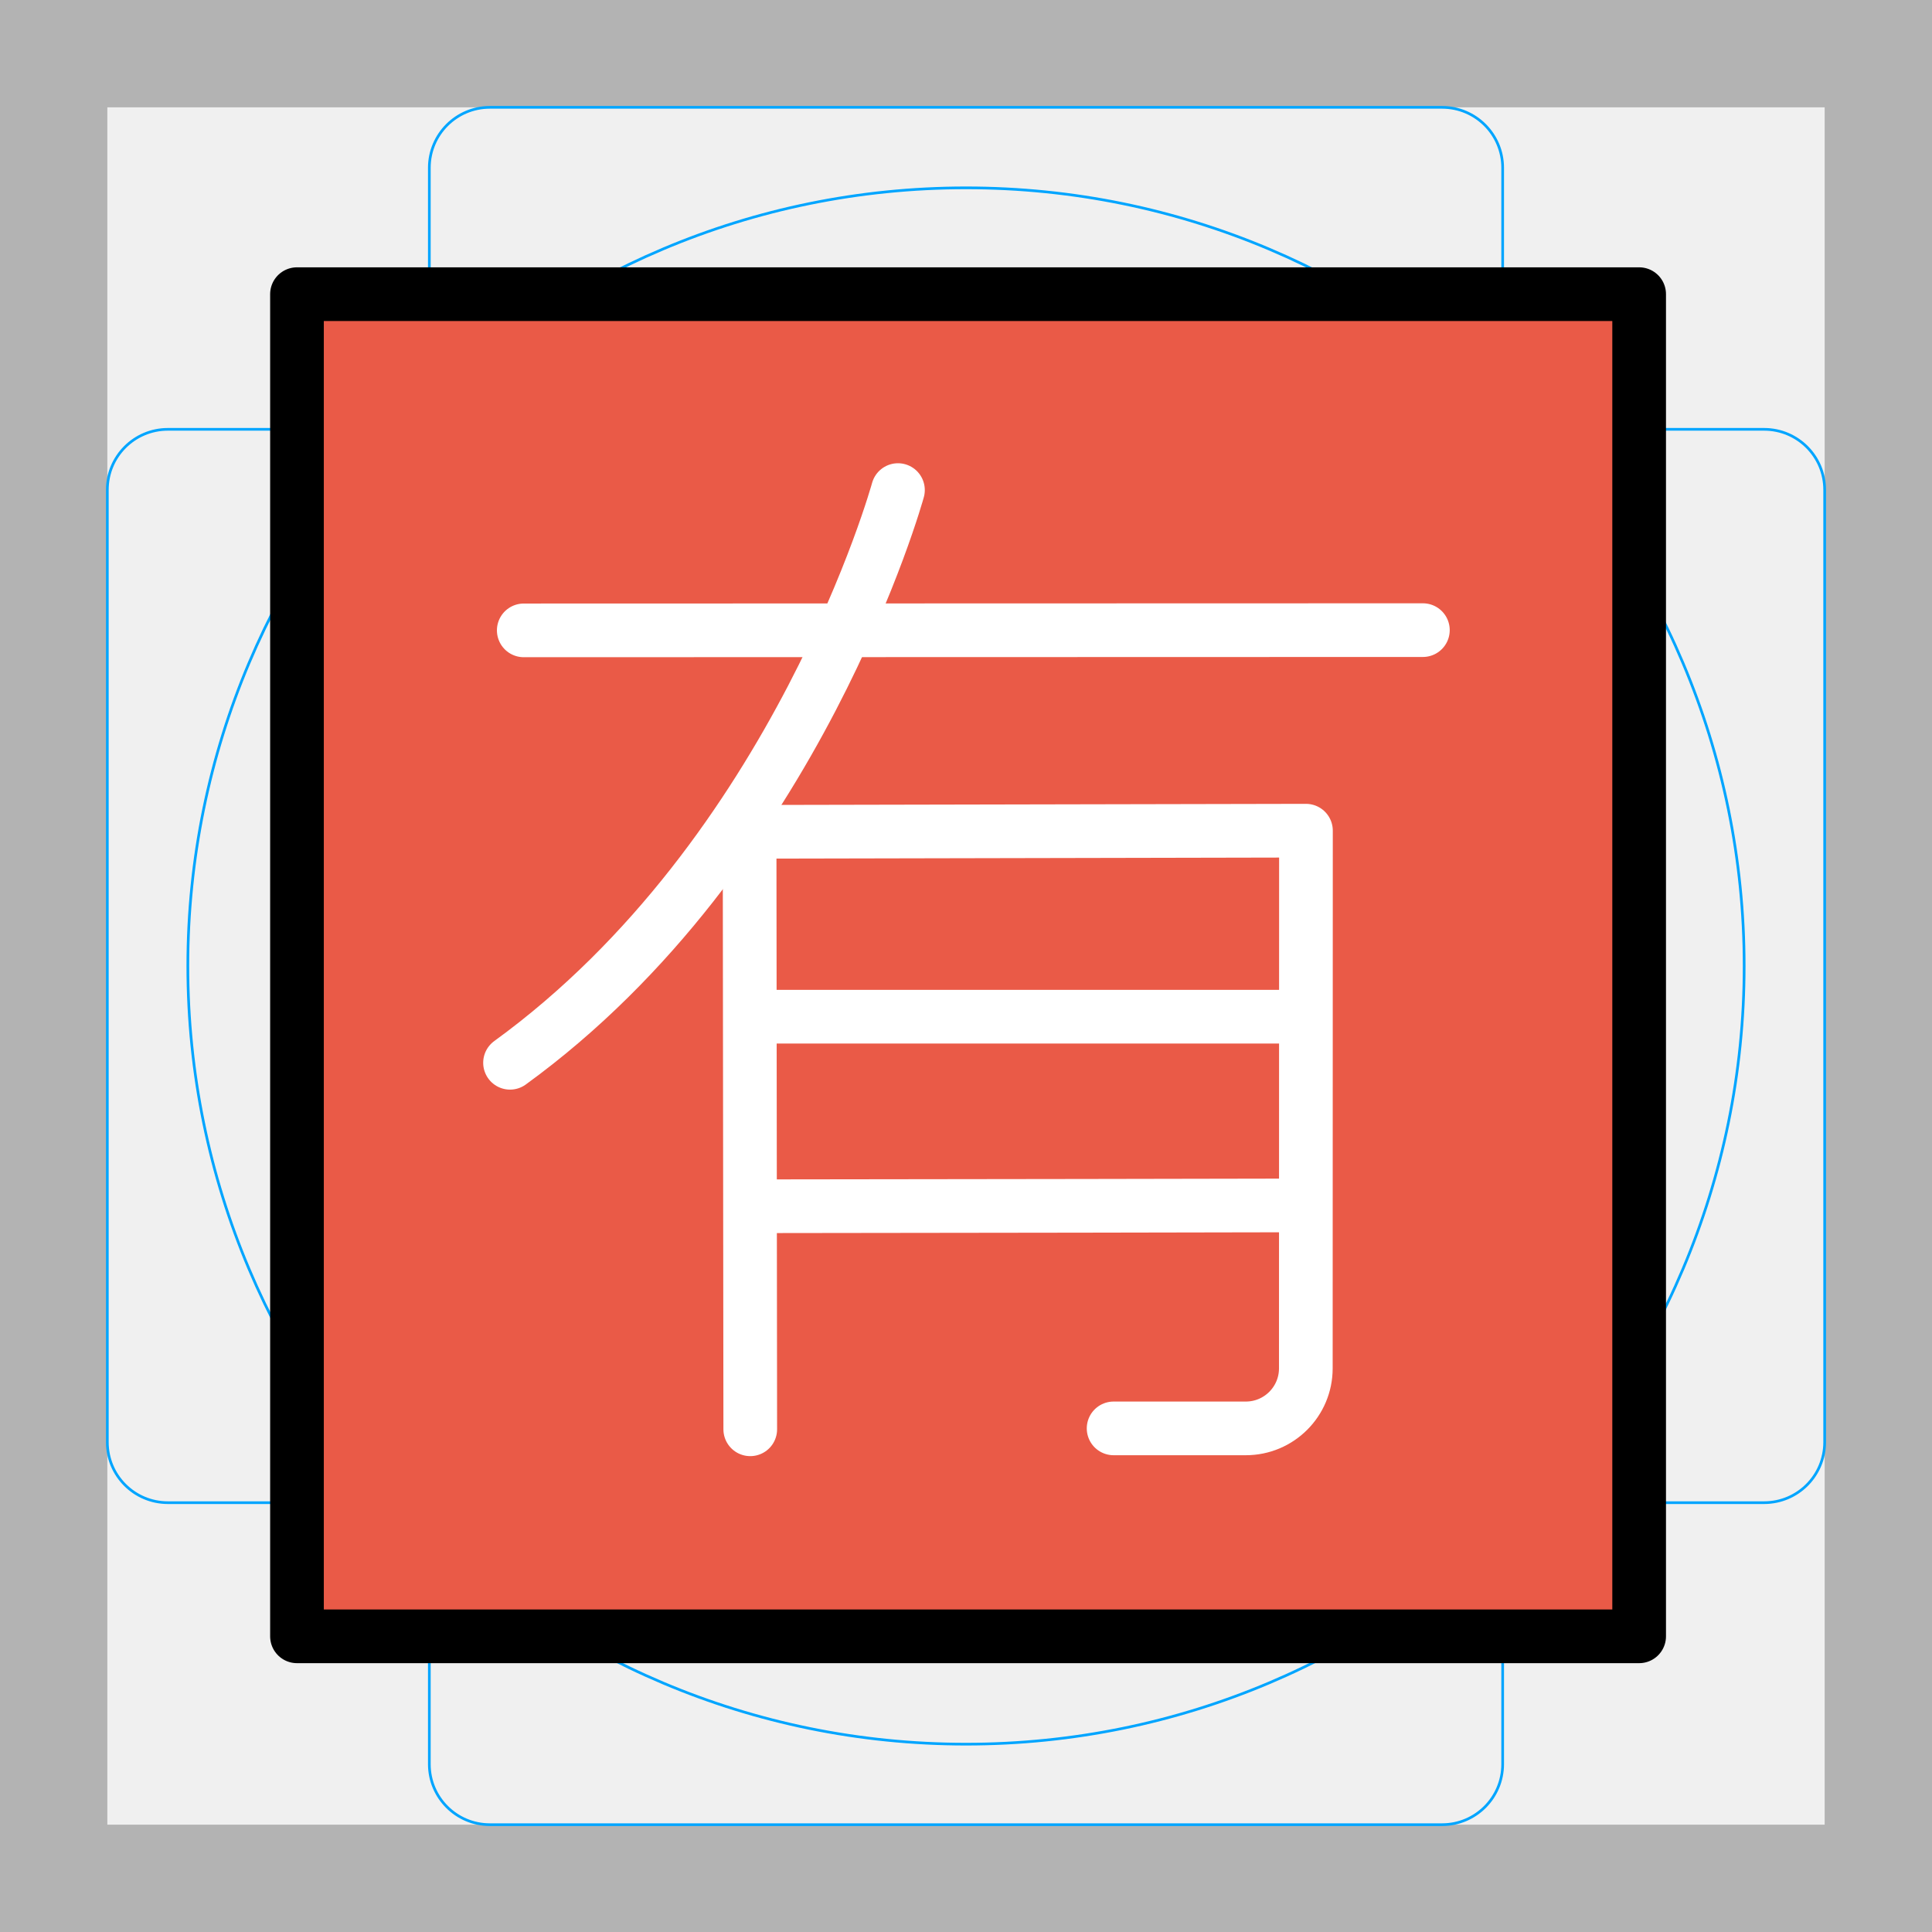
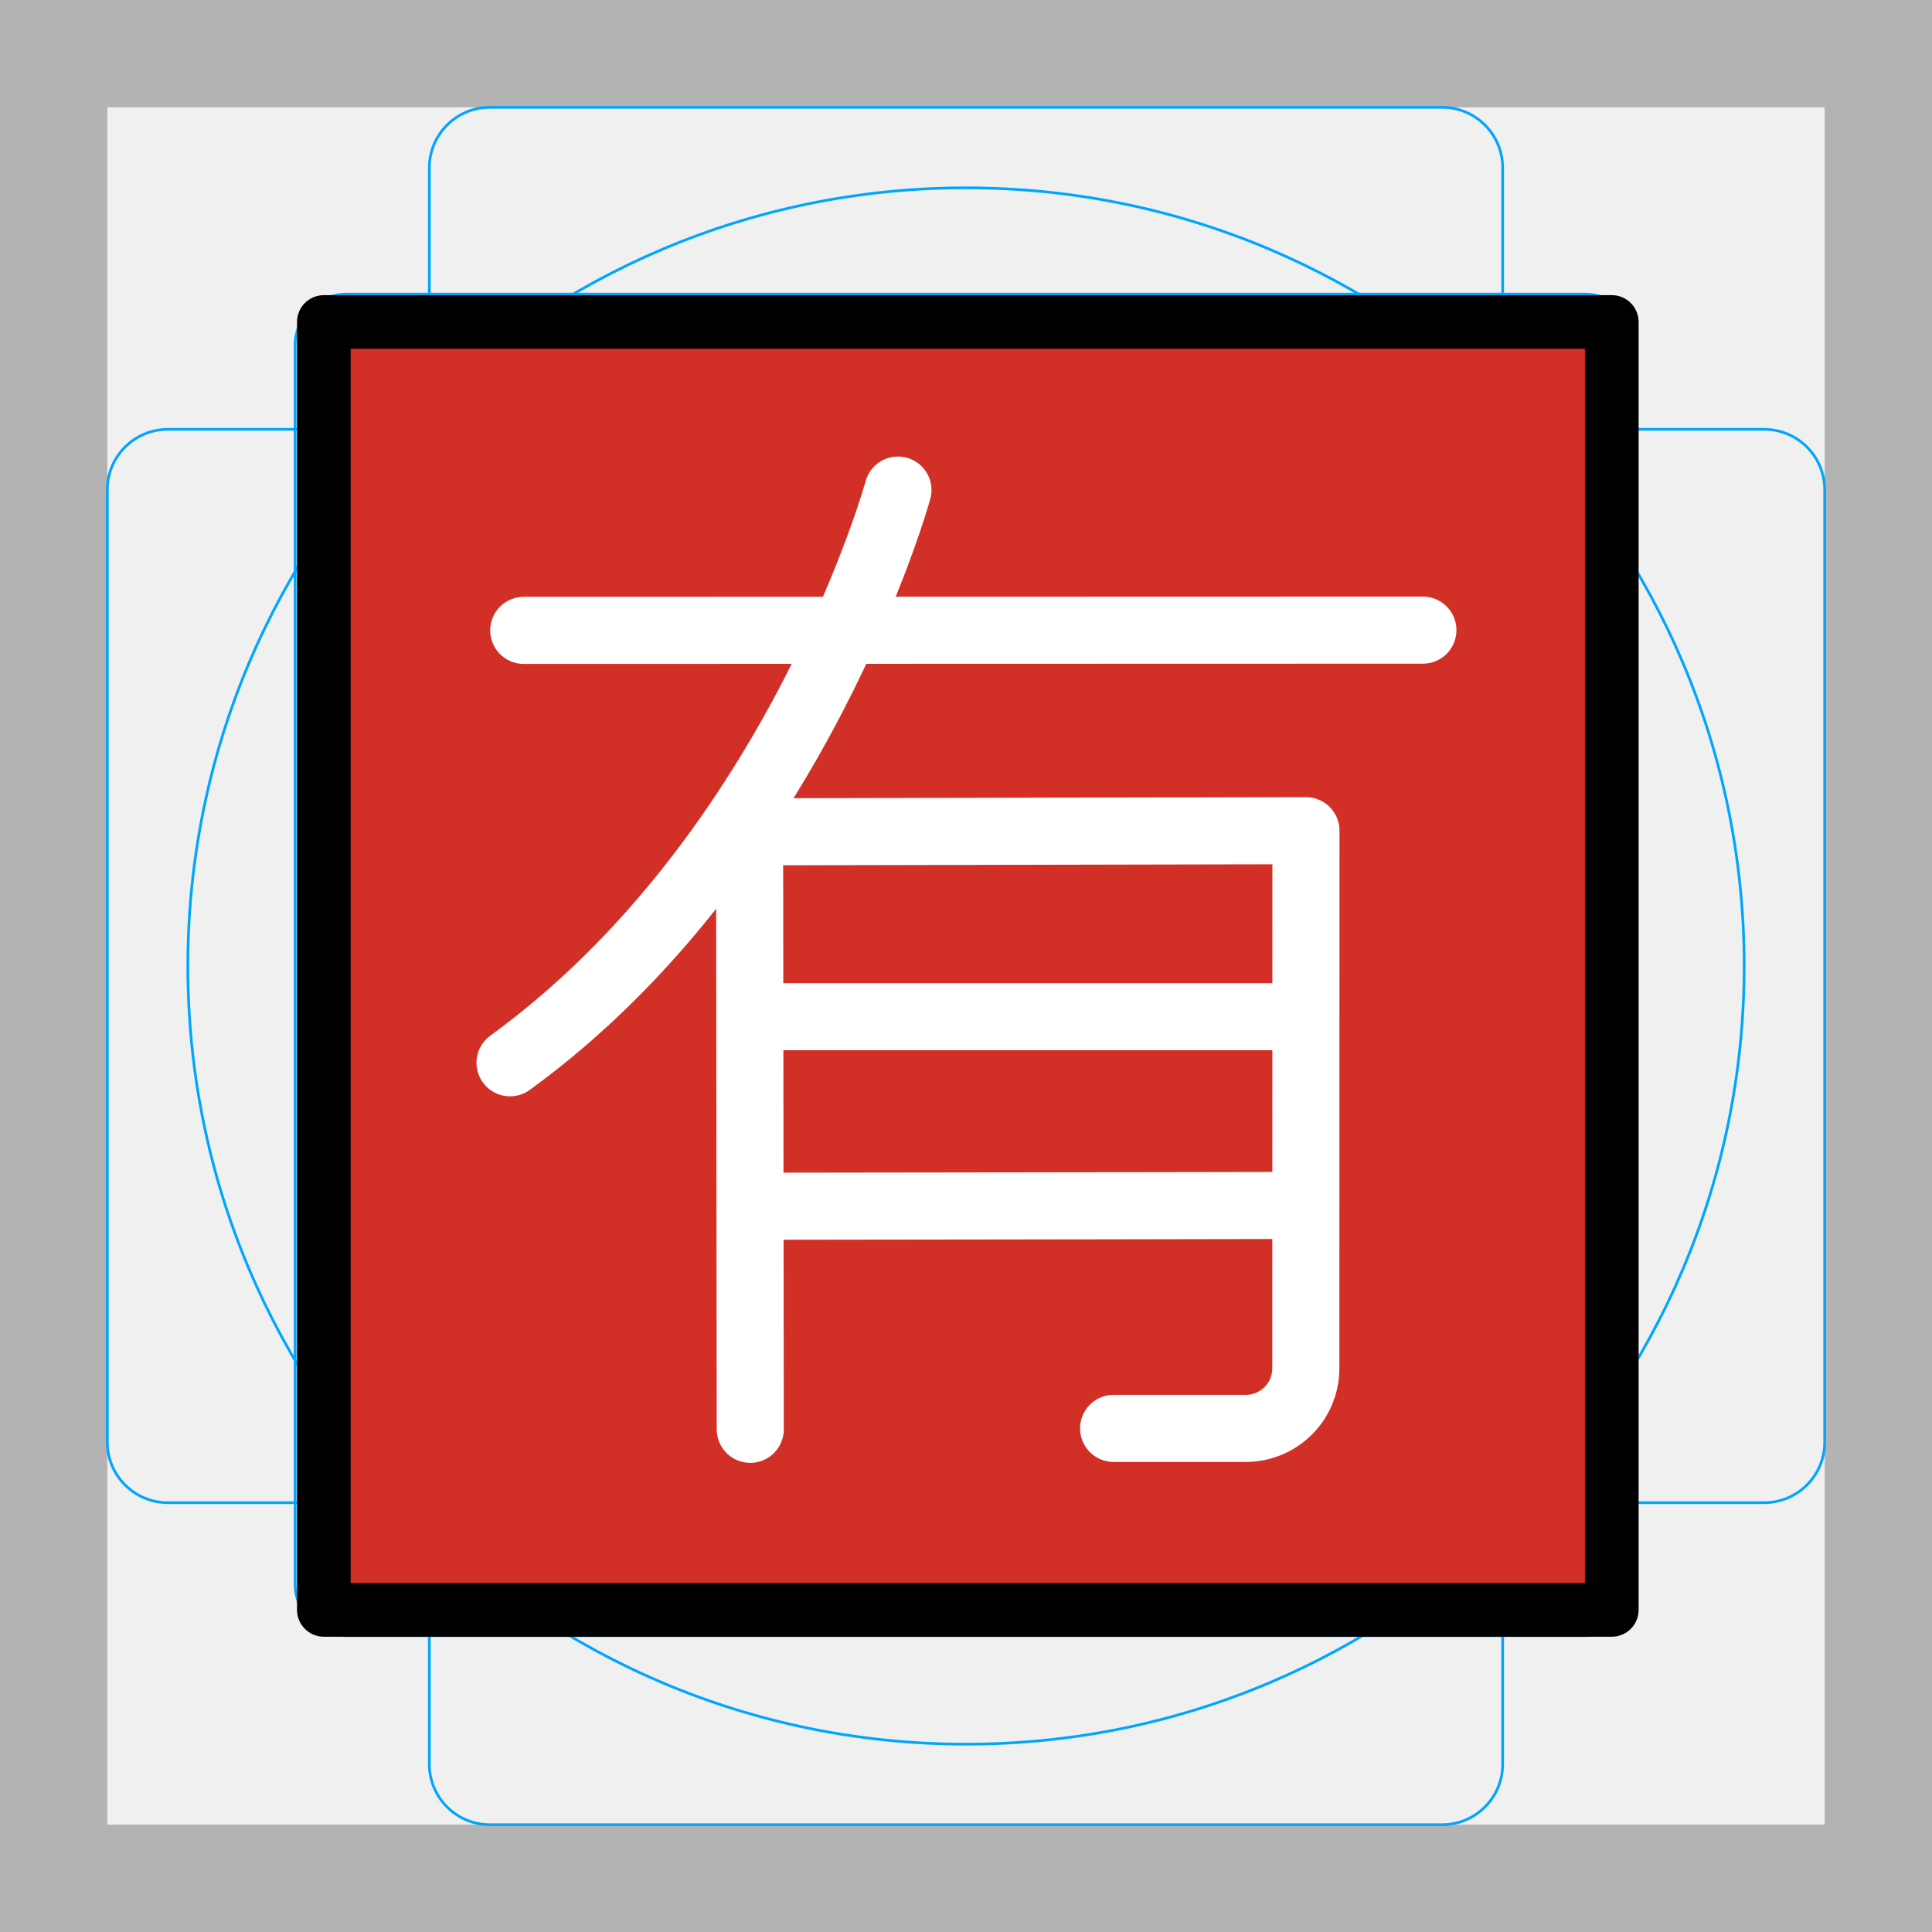
- <svg xmlns="http://www.w3.org/2000/svg" id="emoji" viewBox="0 0 72 72" version="1.1">
+ <svg xmlns="http://www.w3.org/2000/svg" id="emoji" version="1.1" viewBox="0 0 72 72">
  <g id="grid">
-     <path fill="#b3b3b3" d="M68,4V68H4V4H68m4-4H0V72H72V0Z" />
-     <path fill="none" stroke="#00a5ff" stroke-miterlimit="10" stroke-width="0.1" d="m12.92 10.96h46.15a1.923 1.923 0 0 1 1.923 1.923v46.15a1.923 1.923 0 0 1-1.923 1.923h-46.15a1.923 1.923 0 0 1-1.923-1.923v-46.15a1.923 1.923 0 0 1 1.923-1.923z" />
-     <rect x="16" y="4" rx="2.254" width="40" height="64" fill="none" stroke="#00a5ff" stroke-miterlimit="10" stroke-width="0.1" />
-     <rect x="16" y="4" rx="2.254" width="40" height="64" transform="translate(72) rotate(90)" fill="none" stroke="#00a5ff" stroke-miterlimit="10" stroke-width="0.1" />
-     <circle cx="36" cy="36" r="29" fill="none" stroke="#00a5ff" stroke-miterlimit="10" stroke-width="0.1" />
+     <path d="M68,4V68H4V4H68m4-4H0V72H72V0Z" fill="#b3b3b3" />
+     <path d="m12.92 10.96h46.15a1.923 1.923 0 0 1 1.923 1.923v46.15a1.923 1.923 0 0 1-1.923 1.923h-46.15a1.923 1.923 0 0 1-1.923-1.923v-46.15a1.923 1.923 0 0 1 1.923-1.923z" fill="none" stroke="#00a5ff" stroke-miterlimit="10" stroke-width=".1" />
+     <rect x="16" y="4" width="40" height="64" rx="2.254" fill="none" stroke="#00a5ff" stroke-miterlimit="10" stroke-width=".1" />
+     <rect transform="translate(72) rotate(90)" x="16" y="4" width="40" height="64" rx="2.254" fill="none" stroke="#00a5ff" stroke-miterlimit="10" stroke-width=".1" />
+     <circle cx="36" cy="36" r="29" fill="none" stroke="#00a5ff" stroke-miterlimit="10" stroke-width=".1" />
  </g>
  <g id="color" transform="matrix(.2609 0 0 .2609 -91.17 -3.172)">
-     <rect x="391.7" y="54.17" width="191.7" height="191.7" fill="#ea5a47" stroke-width="0" />
-     <path transform="matrix(.9804 0 0 .9804 -649.2 -.9503)" fill="none" stroke="#fff" stroke-linecap="square" stroke-linejoin="round" stroke-miterlimit="1.5" stroke-width="7.82" d="m1206 161.5s-52.68-0.01-77.67 0" clip-rule="evenodd" />
-     <path transform="matrix(.9804 0 0 .9804 -648.3 -2.212)" fill="none" stroke="#fff" stroke-linecap="round" stroke-linejoin="round" stroke-miterlimit="1.5" stroke-width="7.82" d="m1127 222.9-0.096-87.05 81.06-0.166s-0.013 56.26-0.019 78.34c-1e-3 4.83-3.916 8.744-8.746 8.744h-19.26" clip-rule="evenodd" />
-     <path transform="matrix(.9804 0 0 .9804 -648.3 -2.212)" fill="none" stroke="#fff" stroke-linecap="round" stroke-linejoin="round" stroke-miterlimit="1.5" stroke-width="7.82" d="m1092 169.5c41.93-30.44 56.52-83.44 56.52-83.44" clip-rule="evenodd" />
-     <path transform="matrix(.9804 0 0 .9804 -648.3 -2.212)" fill="none" stroke="#fff" stroke-linecap="round" stroke-linejoin="round" stroke-miterlimit="1.5" stroke-width="7.82" d="m1094 106.5 131-0.035" clip-rule="evenodd" />
-     <path transform="matrix(.9804 0 0 .9804 -649.2 26.5)" fill="none" stroke="#fff" stroke-linecap="square" stroke-linejoin="round" stroke-miterlimit="1.5" stroke-width="7.82" d="m1206 161s-52.68 0.107-77.67 0.118" clip-rule="evenodd" />
+     <rect transform="matrix(3.833 0 0 3.833 349.4 12.16)" x="12" y="12" width="48" height="47.83" fill="#d22f27" />
+     <path transform="matrix(.9804 0 0 .9804 -649.2 -.9503)" d="m1206 161.5s-52.68-0.01-77.67 0" clip-rule="evenodd" fill="none" stroke="#fff" stroke-linejoin="round" stroke-miterlimit="1.5" stroke-width="9.774" />
+     <path transform="matrix(.9804 0 0 .9804 -648.3 -2.212)" d="m1127 222.9-0.096-87.05 81.06-0.166s-0.013 56.26-0.019 78.34c-1e-3 4.83-3.916 8.744-8.746 8.744h-19.26" clip-rule="evenodd" fill="none" stroke="#fff" stroke-linecap="round" stroke-linejoin="round" stroke-miterlimit="1.5" stroke-width="9.774" />
+     <path transform="matrix(.9804 0 0 .9804 -648.3 -2.212)" d="m1092 169.5c41.93-30.44 56.52-83.44 56.52-83.44" clip-rule="evenodd" fill="none" stroke="#fff" stroke-linecap="round" stroke-linejoin="round" stroke-miterlimit="1.5" stroke-width="9.774" />
+     <path transform="matrix(.9804 0 0 .9804 -648.3 -2.212)" d="m1094 106.5 131-0.035" clip-rule="evenodd" fill="none" stroke="#fff" stroke-linecap="round" stroke-linejoin="round" stroke-miterlimit="1.5" stroke-width="9.774" />
+     <path transform="matrix(.9804 0 0 .9804 -649.2 26.5)" d="m1206 161s-52.68 0.107-77.67 0.118" clip-rule="evenodd" fill="none" stroke="#fff" stroke-linejoin="round" stroke-miterlimit="1.5" stroke-width="9.774" />
  </g>
  <g id="line" transform="matrix(.279 0 0 .279 -287.3 -.1919)">
-     <rect x="391.7" y="54.17" width="191.7" height="191.7" transform="matrix(.9352 0 0 .9352 703.1 -10.68)" fill="none" stroke="#000" stroke-linecap="round" stroke-linejoin="round" stroke-miterlimit="1.5" stroke-width="7.667" clip-rule="evenodd" />
+     <rect transform="matrix(3.584 0 0 3.584 1030 .6878)" x="12" y="12" width="48" height="48" fill="none" stroke="#000" stroke-linecap="round" stroke-linejoin="round" stroke-width="2" />
  </g>
</svg>
